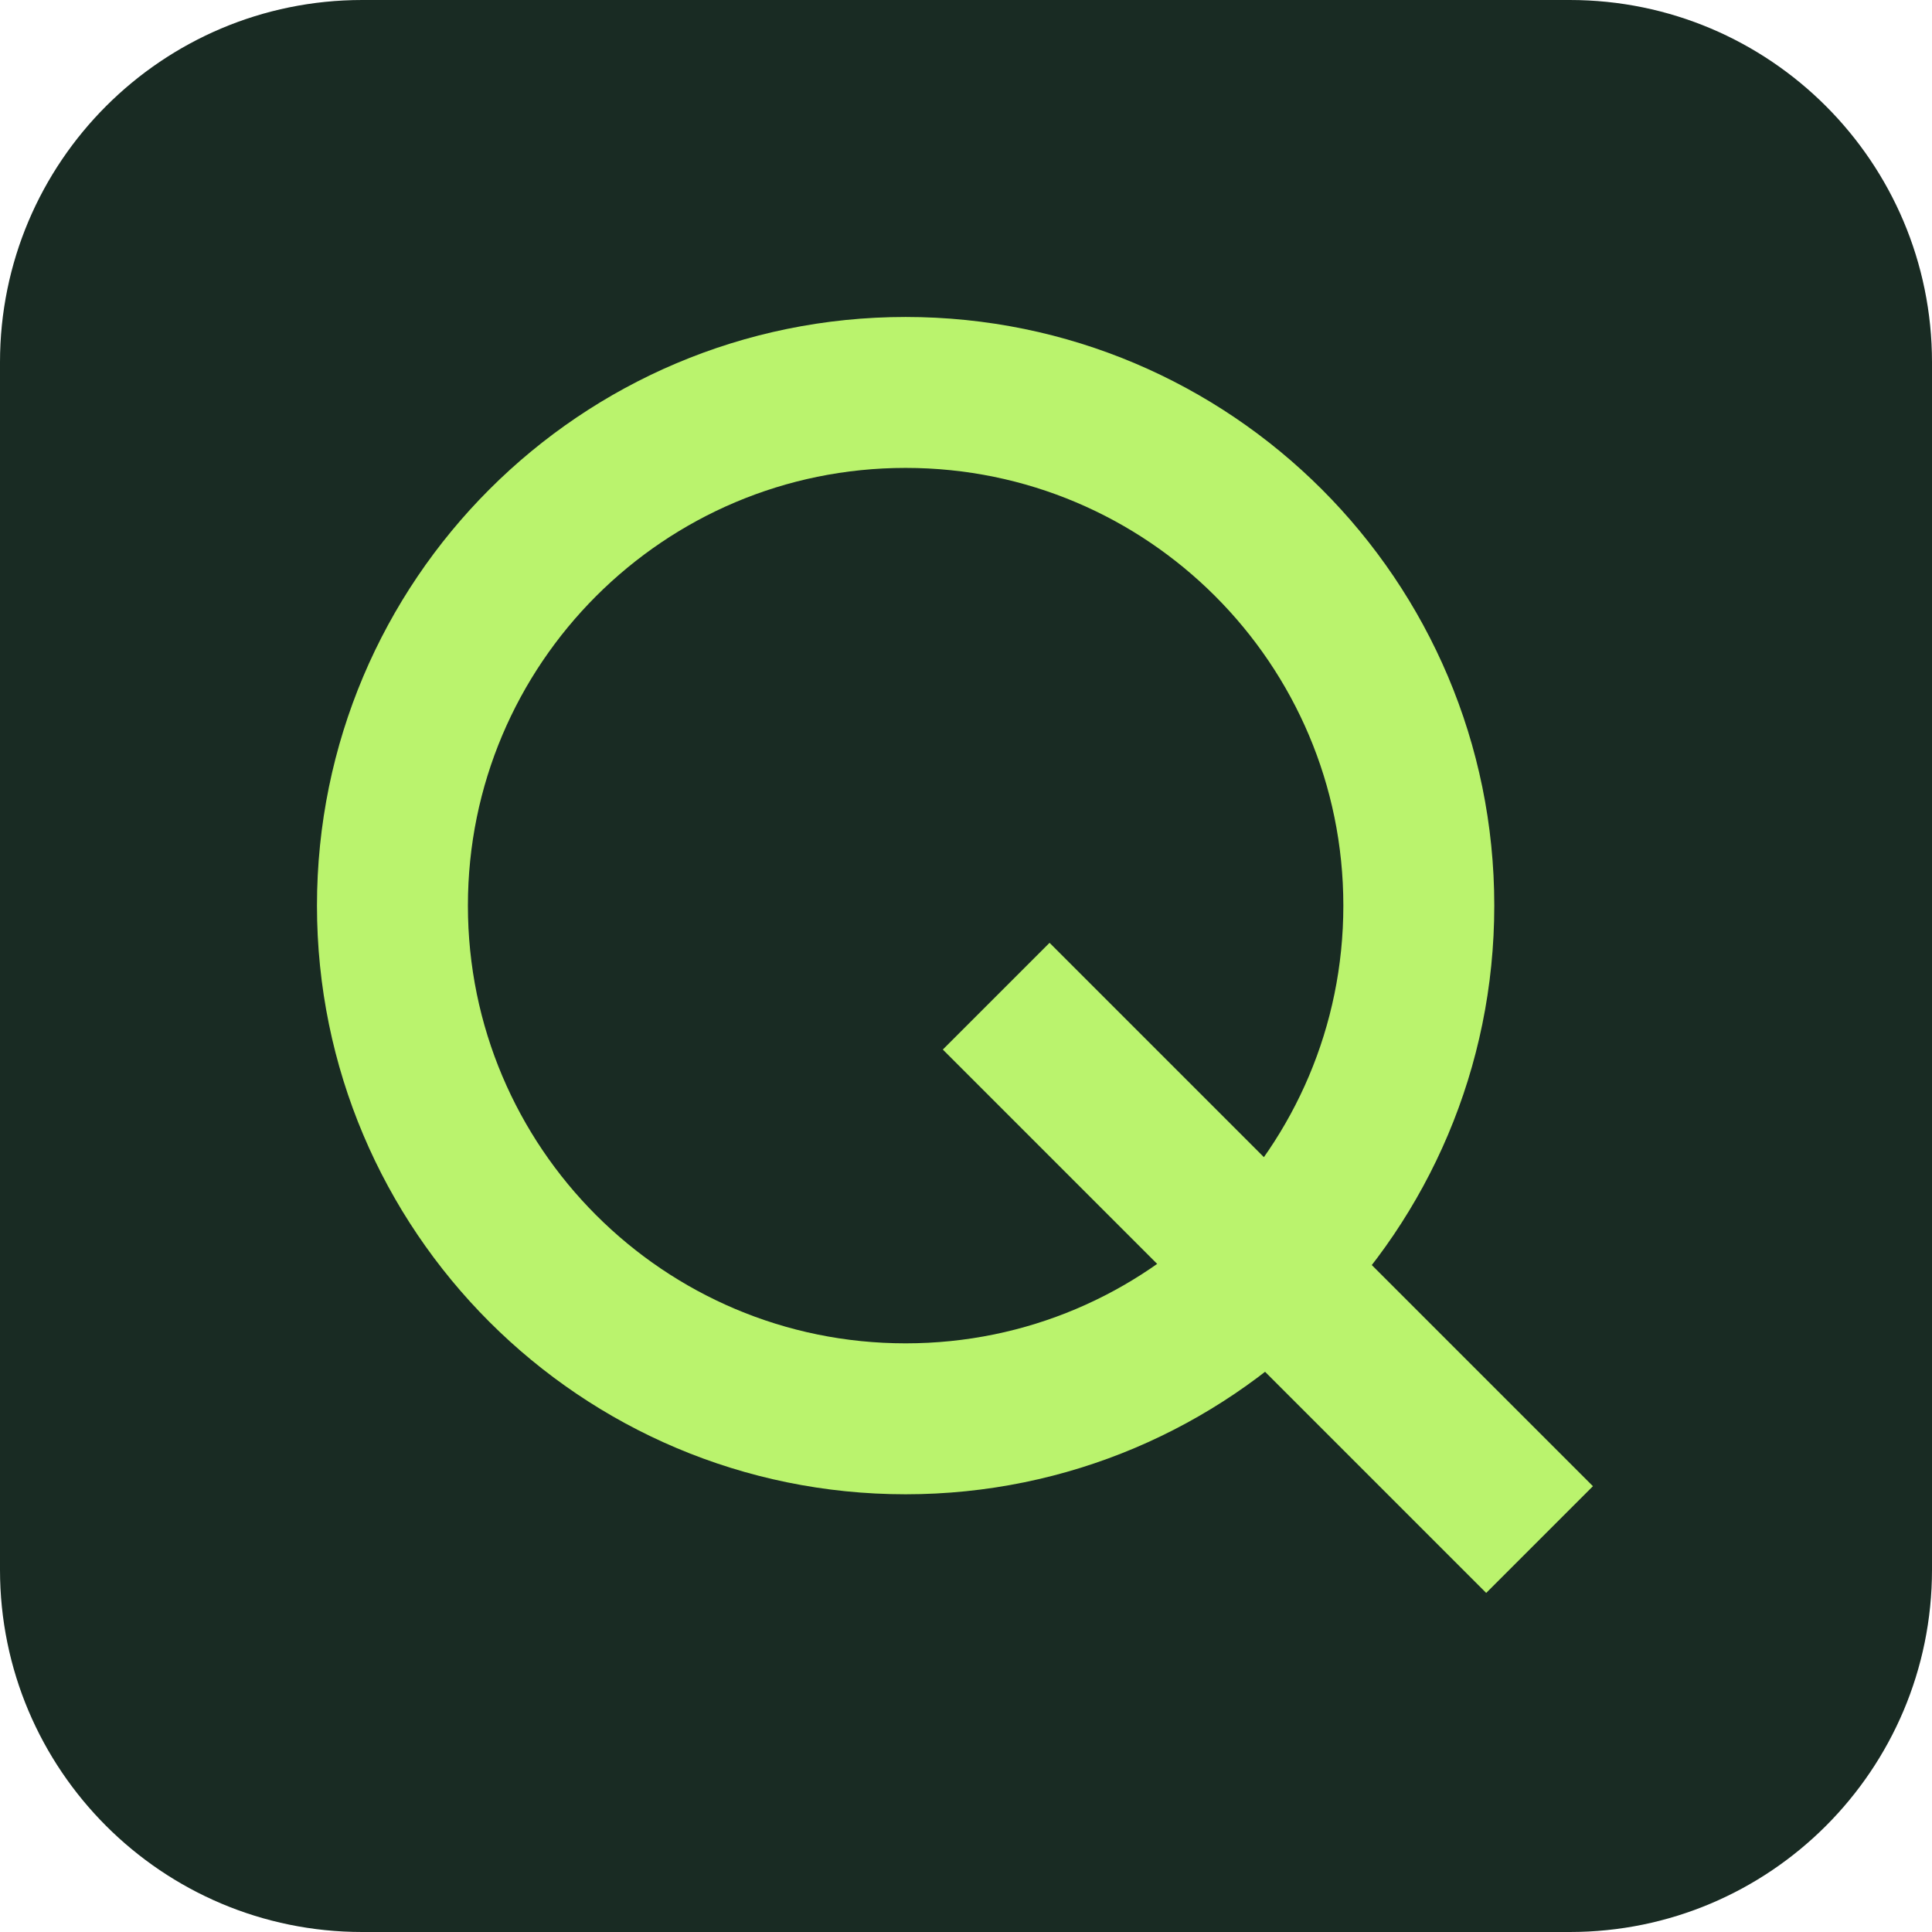
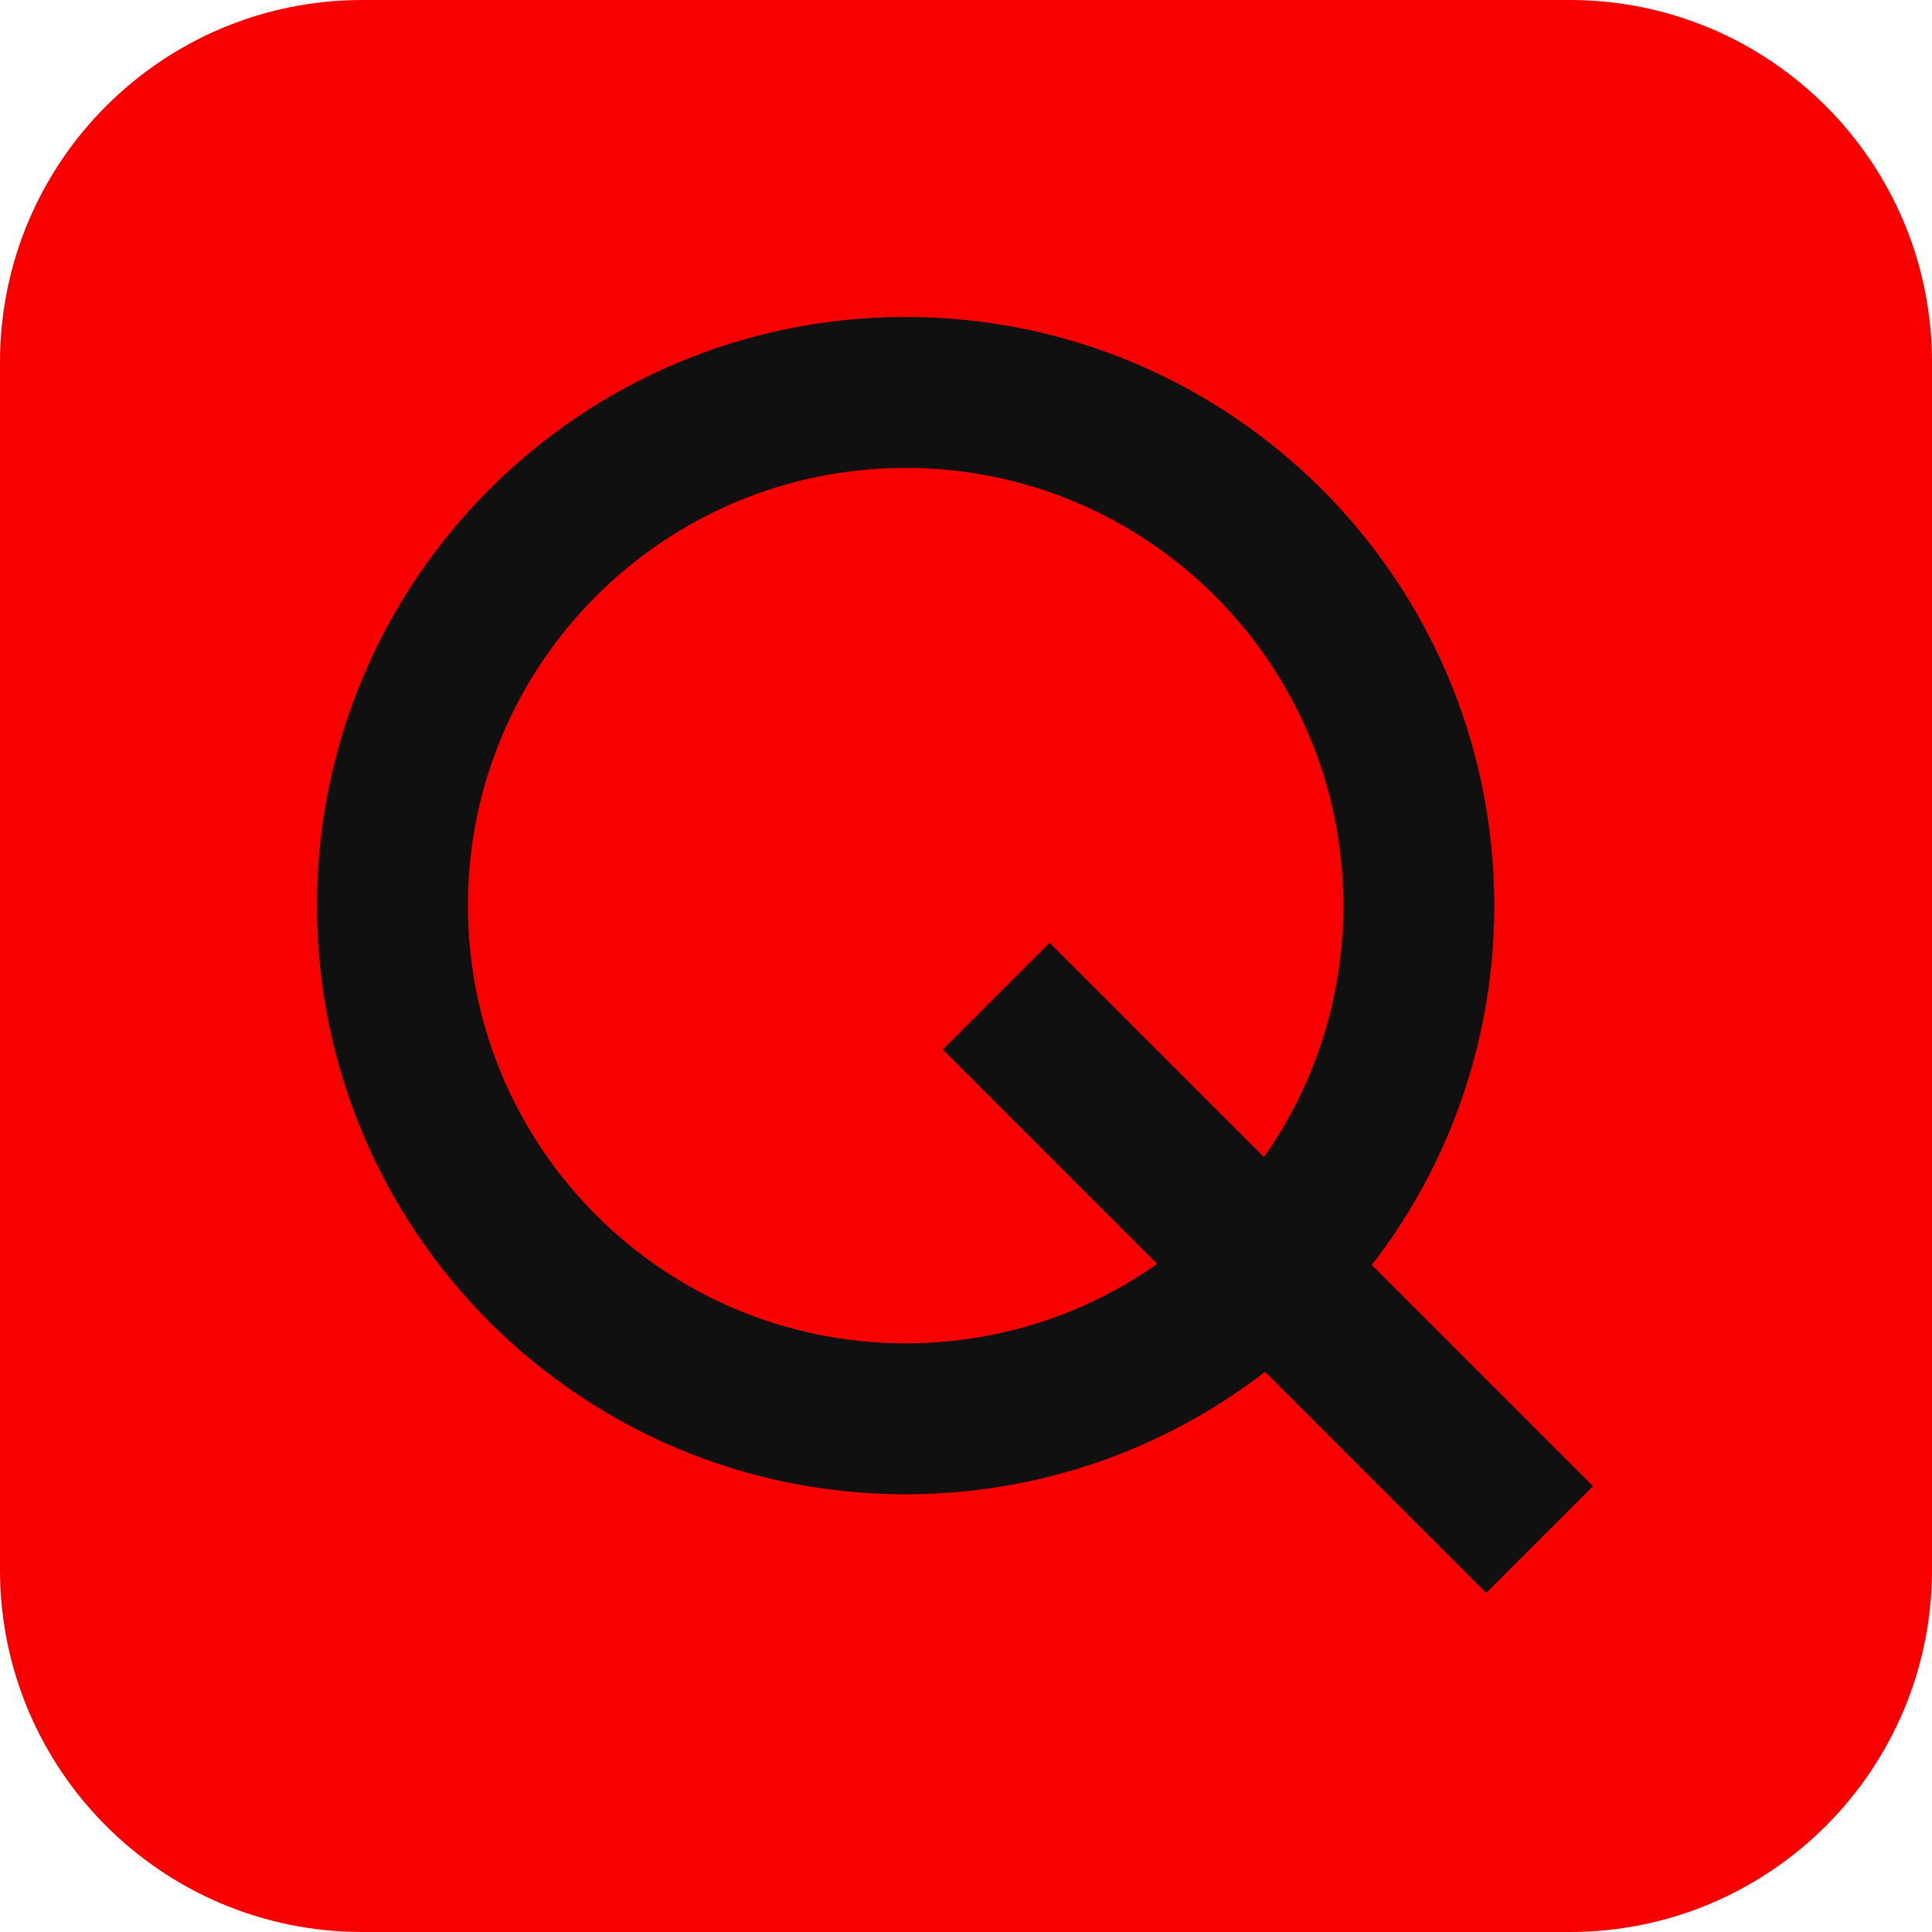
<svg xmlns="http://www.w3.org/2000/svg" viewBox="0 0 64 64">
-   <rect width="64" height="64" rx="12" fill="#192b23" />
-   <g fill="none" stroke="#baf36d" stroke-width="5">
+   <rect width="64" height="64" rx="12" fill="#f80000" />
+   <g fill="none" stroke="#101010" stroke-width="5">
    <circle cx="30" cy="30" r="17" />
    <path d="M33 33 51 51" />
  </g>
</svg>
